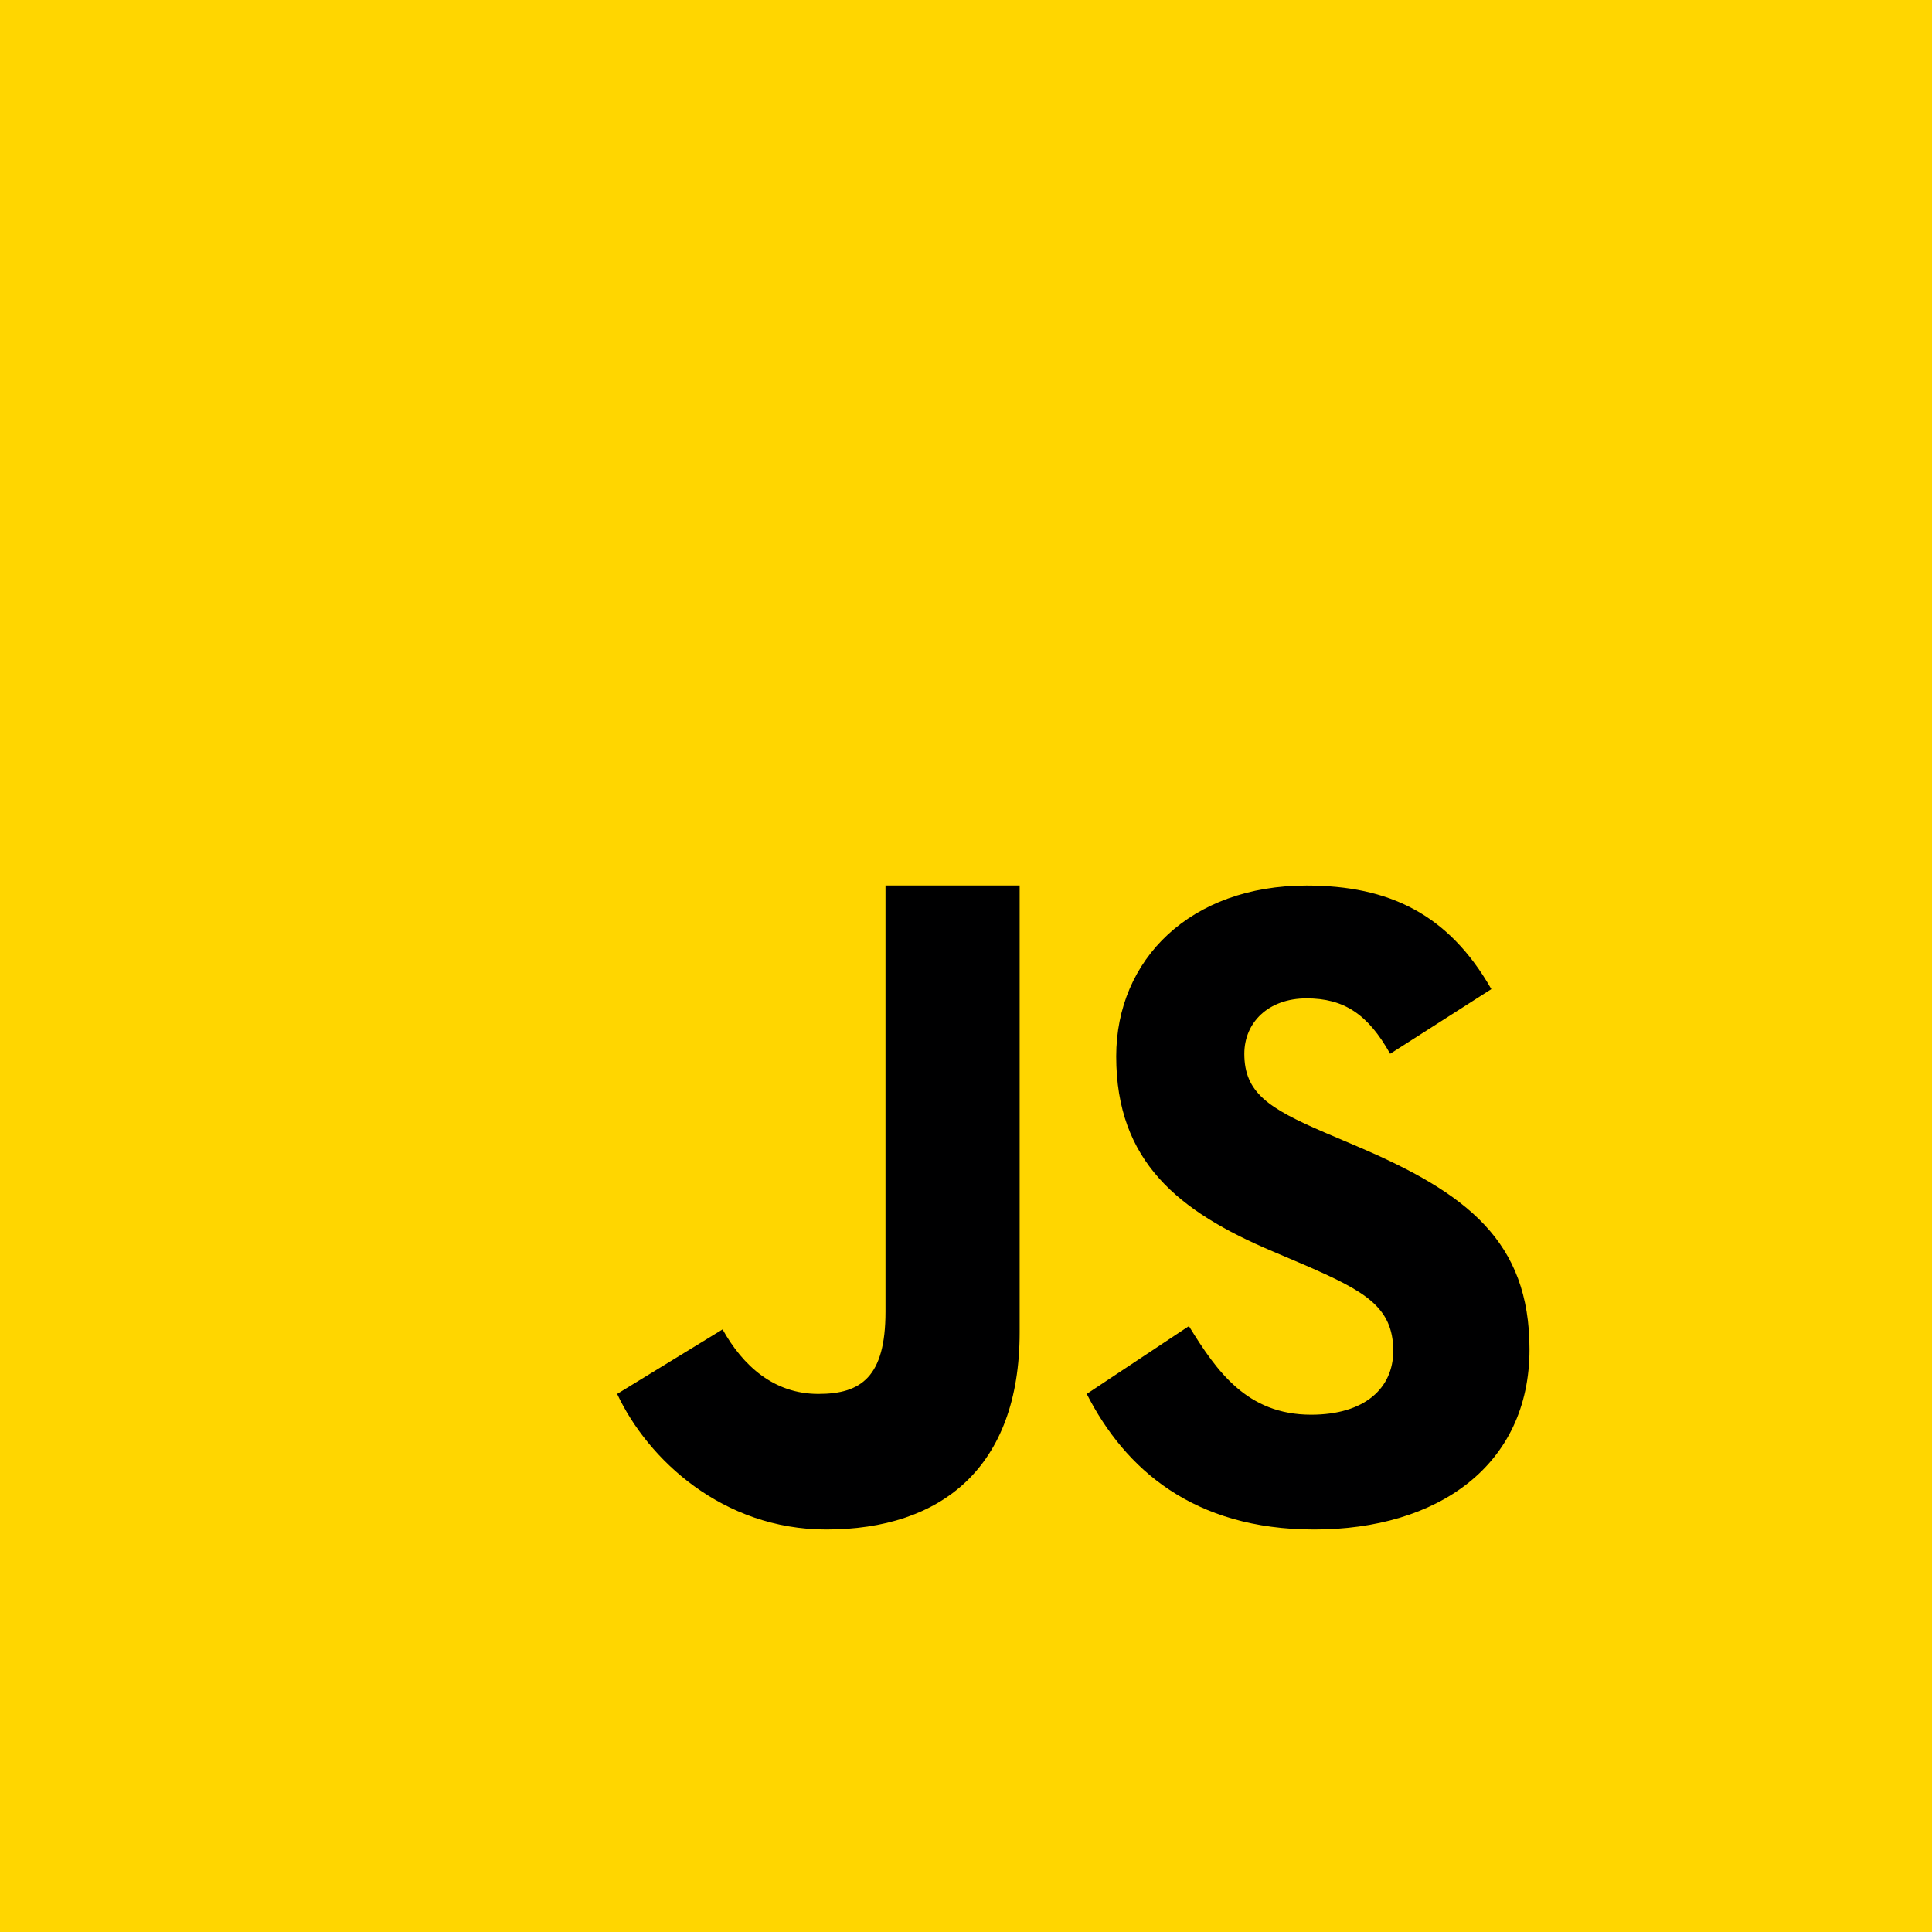
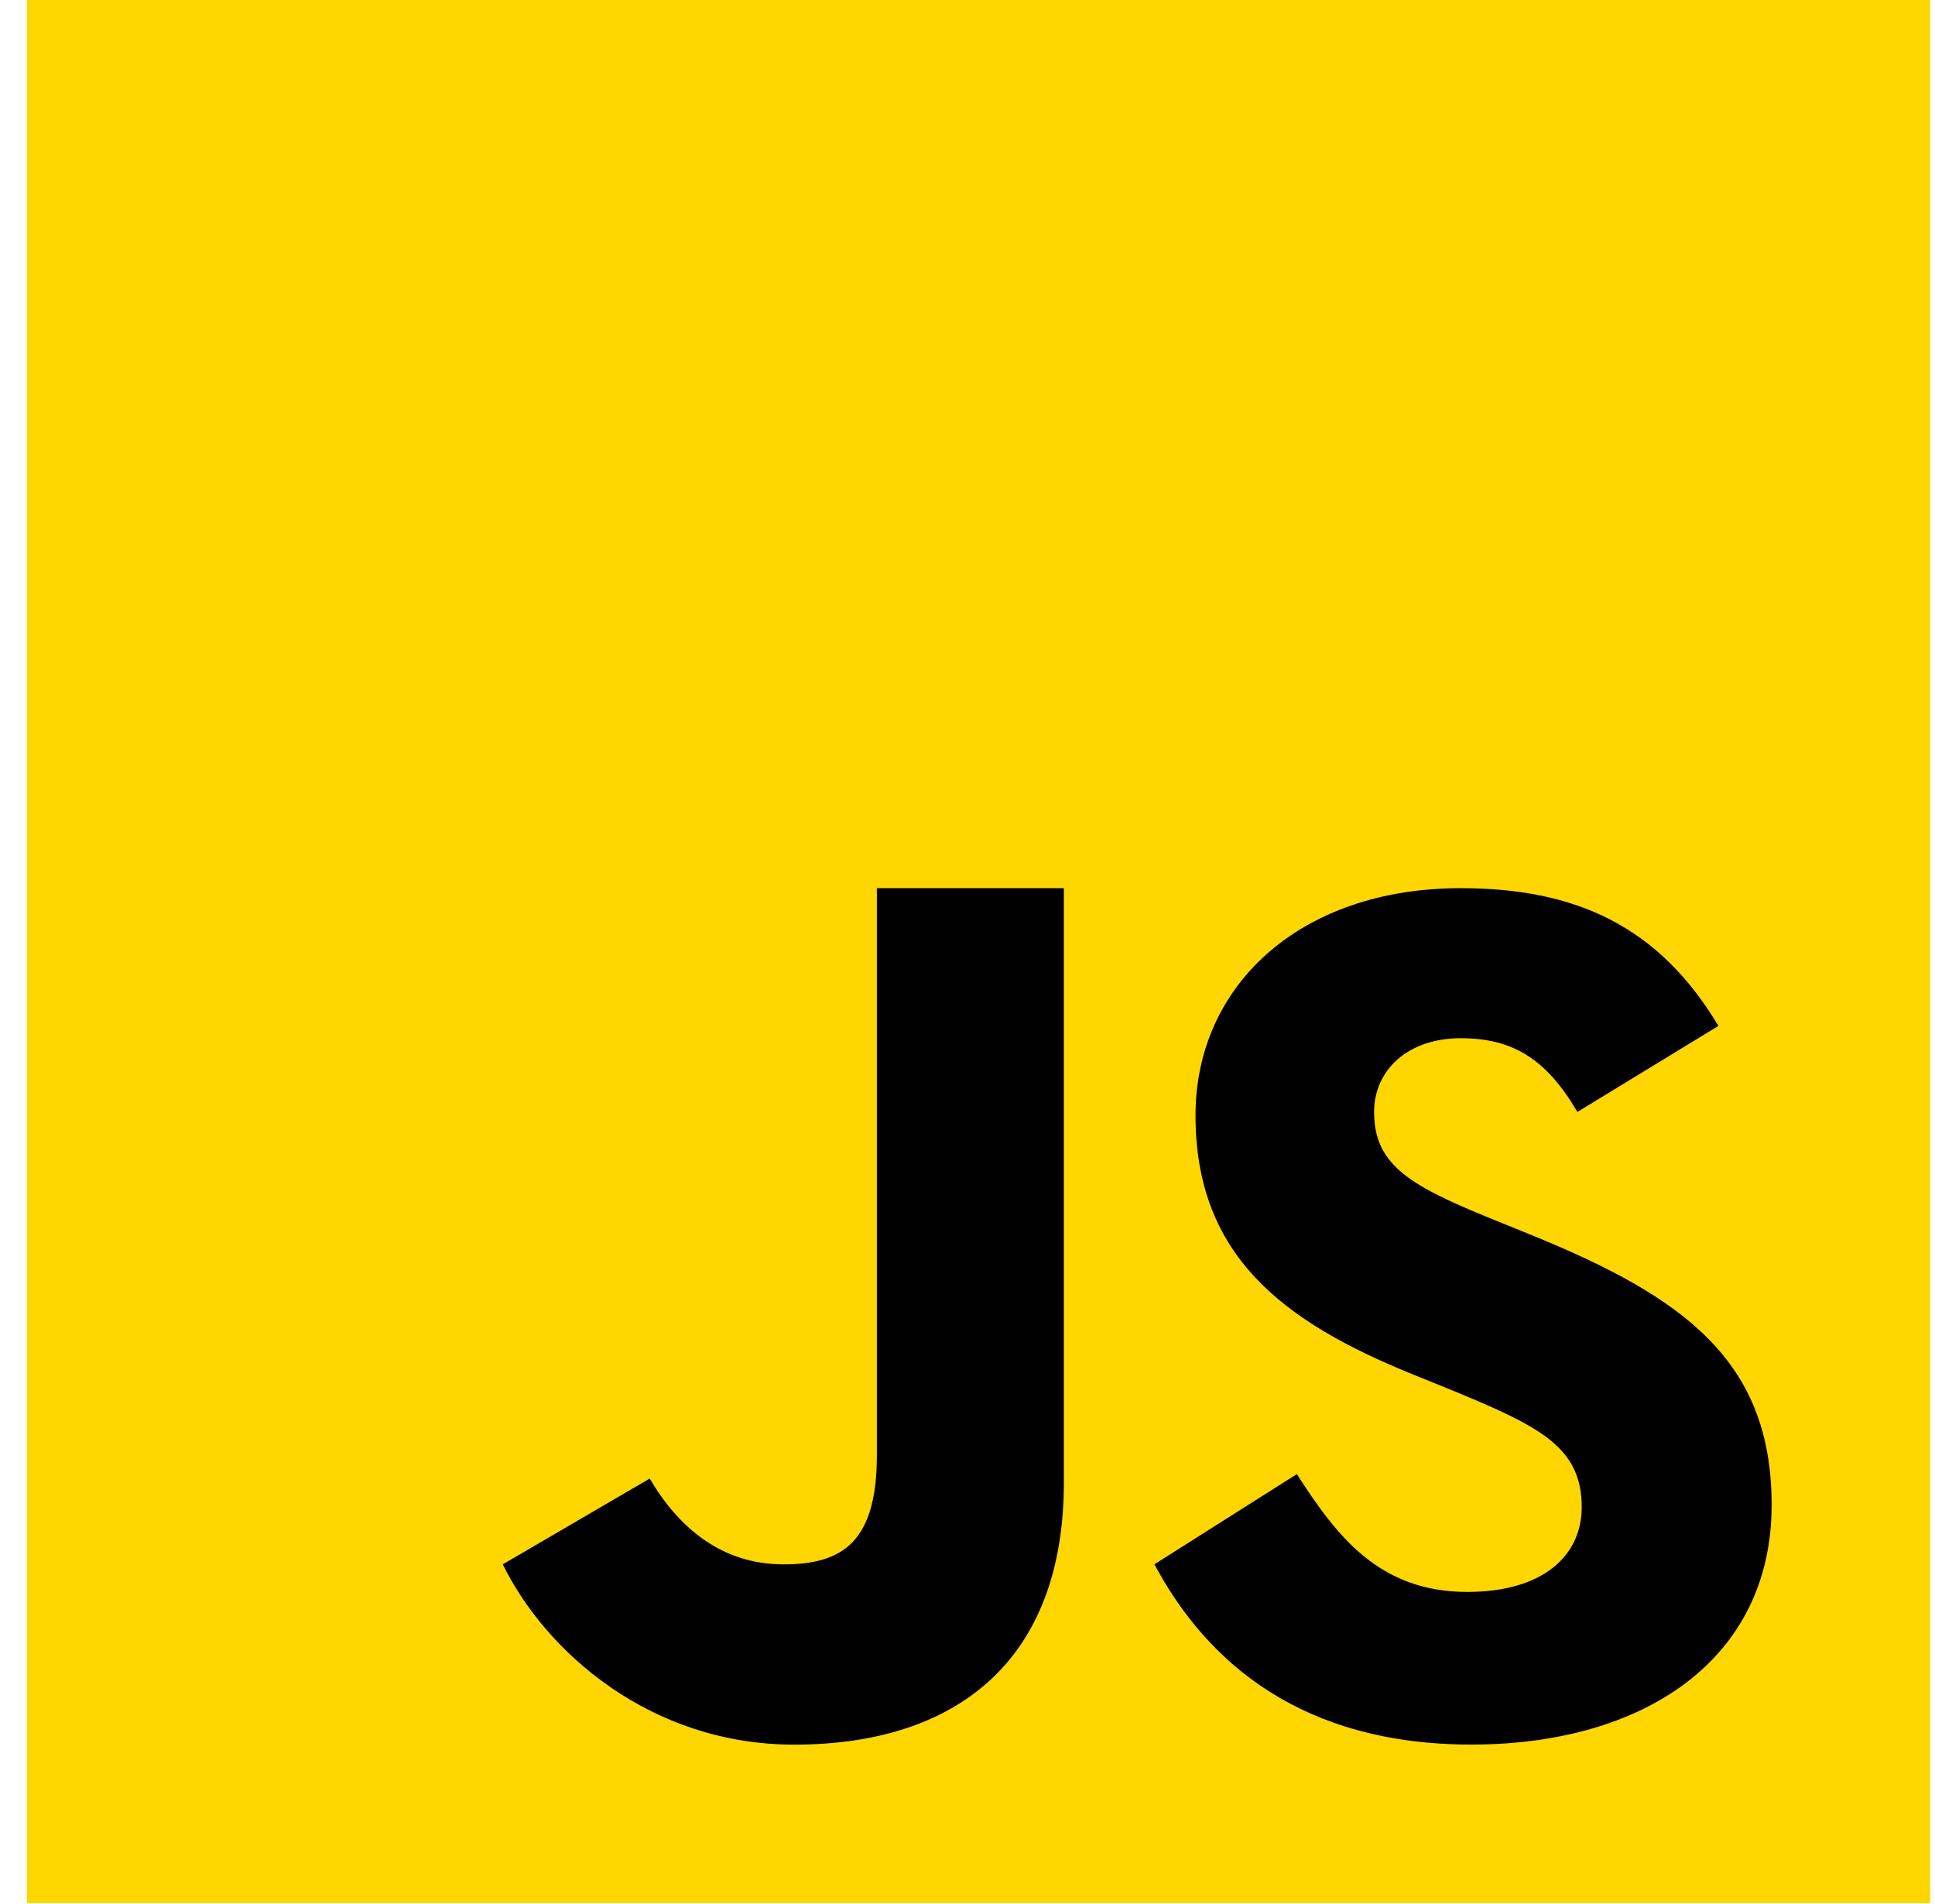
- <svg xmlns="http://www.w3.org/2000/svg" viewBox="0 0 48 48">
-   <path fill="#ffd600" d="M0 48V0h48v48H0z" />
-   <path fill="#000001" d="M29.538 32.947c.692 1.124 1.444 2.201 3.037 2.201 1.338 0 2.04-.665 2.04-1.585 0-1.101-.726-1.492-2.198-2.133l-.807-.344c-2.329-.988-3.878-2.226-3.878-4.841 0-2.41 1.845-4.244 4.728-4.244 2.053 0 3.528.711 4.592 2.573l-2.514 1.607c-.553-.988-1.151-1.377-2.078-1.377-.946 0-1.545.597-1.545 1.377 0 .964.6 1.354 1.985 1.951l.807.344C36.452 29.645 38 30.839 38 33.523 38 36.415 35.716 38 32.65 38c-2.999 0-4.702-1.505-5.65-3.368l2.538-1.685zm-11.586.082c.506.906 1.275 1.603 2.381 1.603 1.058 0 1.667-.418 1.667-2.043V22h3.333v11.101c0 3.367-1.953 4.899-4.805 4.899-2.577 0-4.437-1.746-5.195-3.368l2.619-1.603z" />
+ <svg xmlns="http://www.w3.org/2000/svg" width="61" height="60" viewBox="0 0 61 60">
+   <g fill="none" fill-rule="evenodd">
+     <path fill="#FFD600" d="M.85 60V0h60v60z" />
+     <path fill="#000001" fill-rule="nonzero" d="M40.882 46.471c1.225 1.897 2.555 3.715 5.372 3.715 2.367 0 3.609-1.123 3.609-2.675 0-1.858-1.284-2.518-3.888-3.6l-1.428-.58c-4.12-1.667-6.859-3.756-6.859-8.17 0-4.066 3.263-7.161 8.363-7.161 3.631 0 6.24 1.2 8.122 4.342l-4.446 2.712c-.979-1.668-2.036-2.324-3.676-2.324-1.673 0-2.733 1.008-2.733 2.324 0 1.627 1.061 2.285 3.511 3.292l1.428.58c4.855 1.973 7.593 3.988 7.593 8.517 0 4.88-4.04 7.555-9.463 7.555-5.305 0-8.317-2.54-9.994-5.683l4.49-2.844zm-20.4.14c.896 1.53 2.256 2.706 4.212 2.706 1.872 0 2.949-.706 2.949-3.448V28h5.895v18.733c0 5.682-3.454 8.267-8.499 8.267-4.558 0-7.848-2.946-9.189-5.684l4.633-2.705z" />
+   </g>
</svg>
